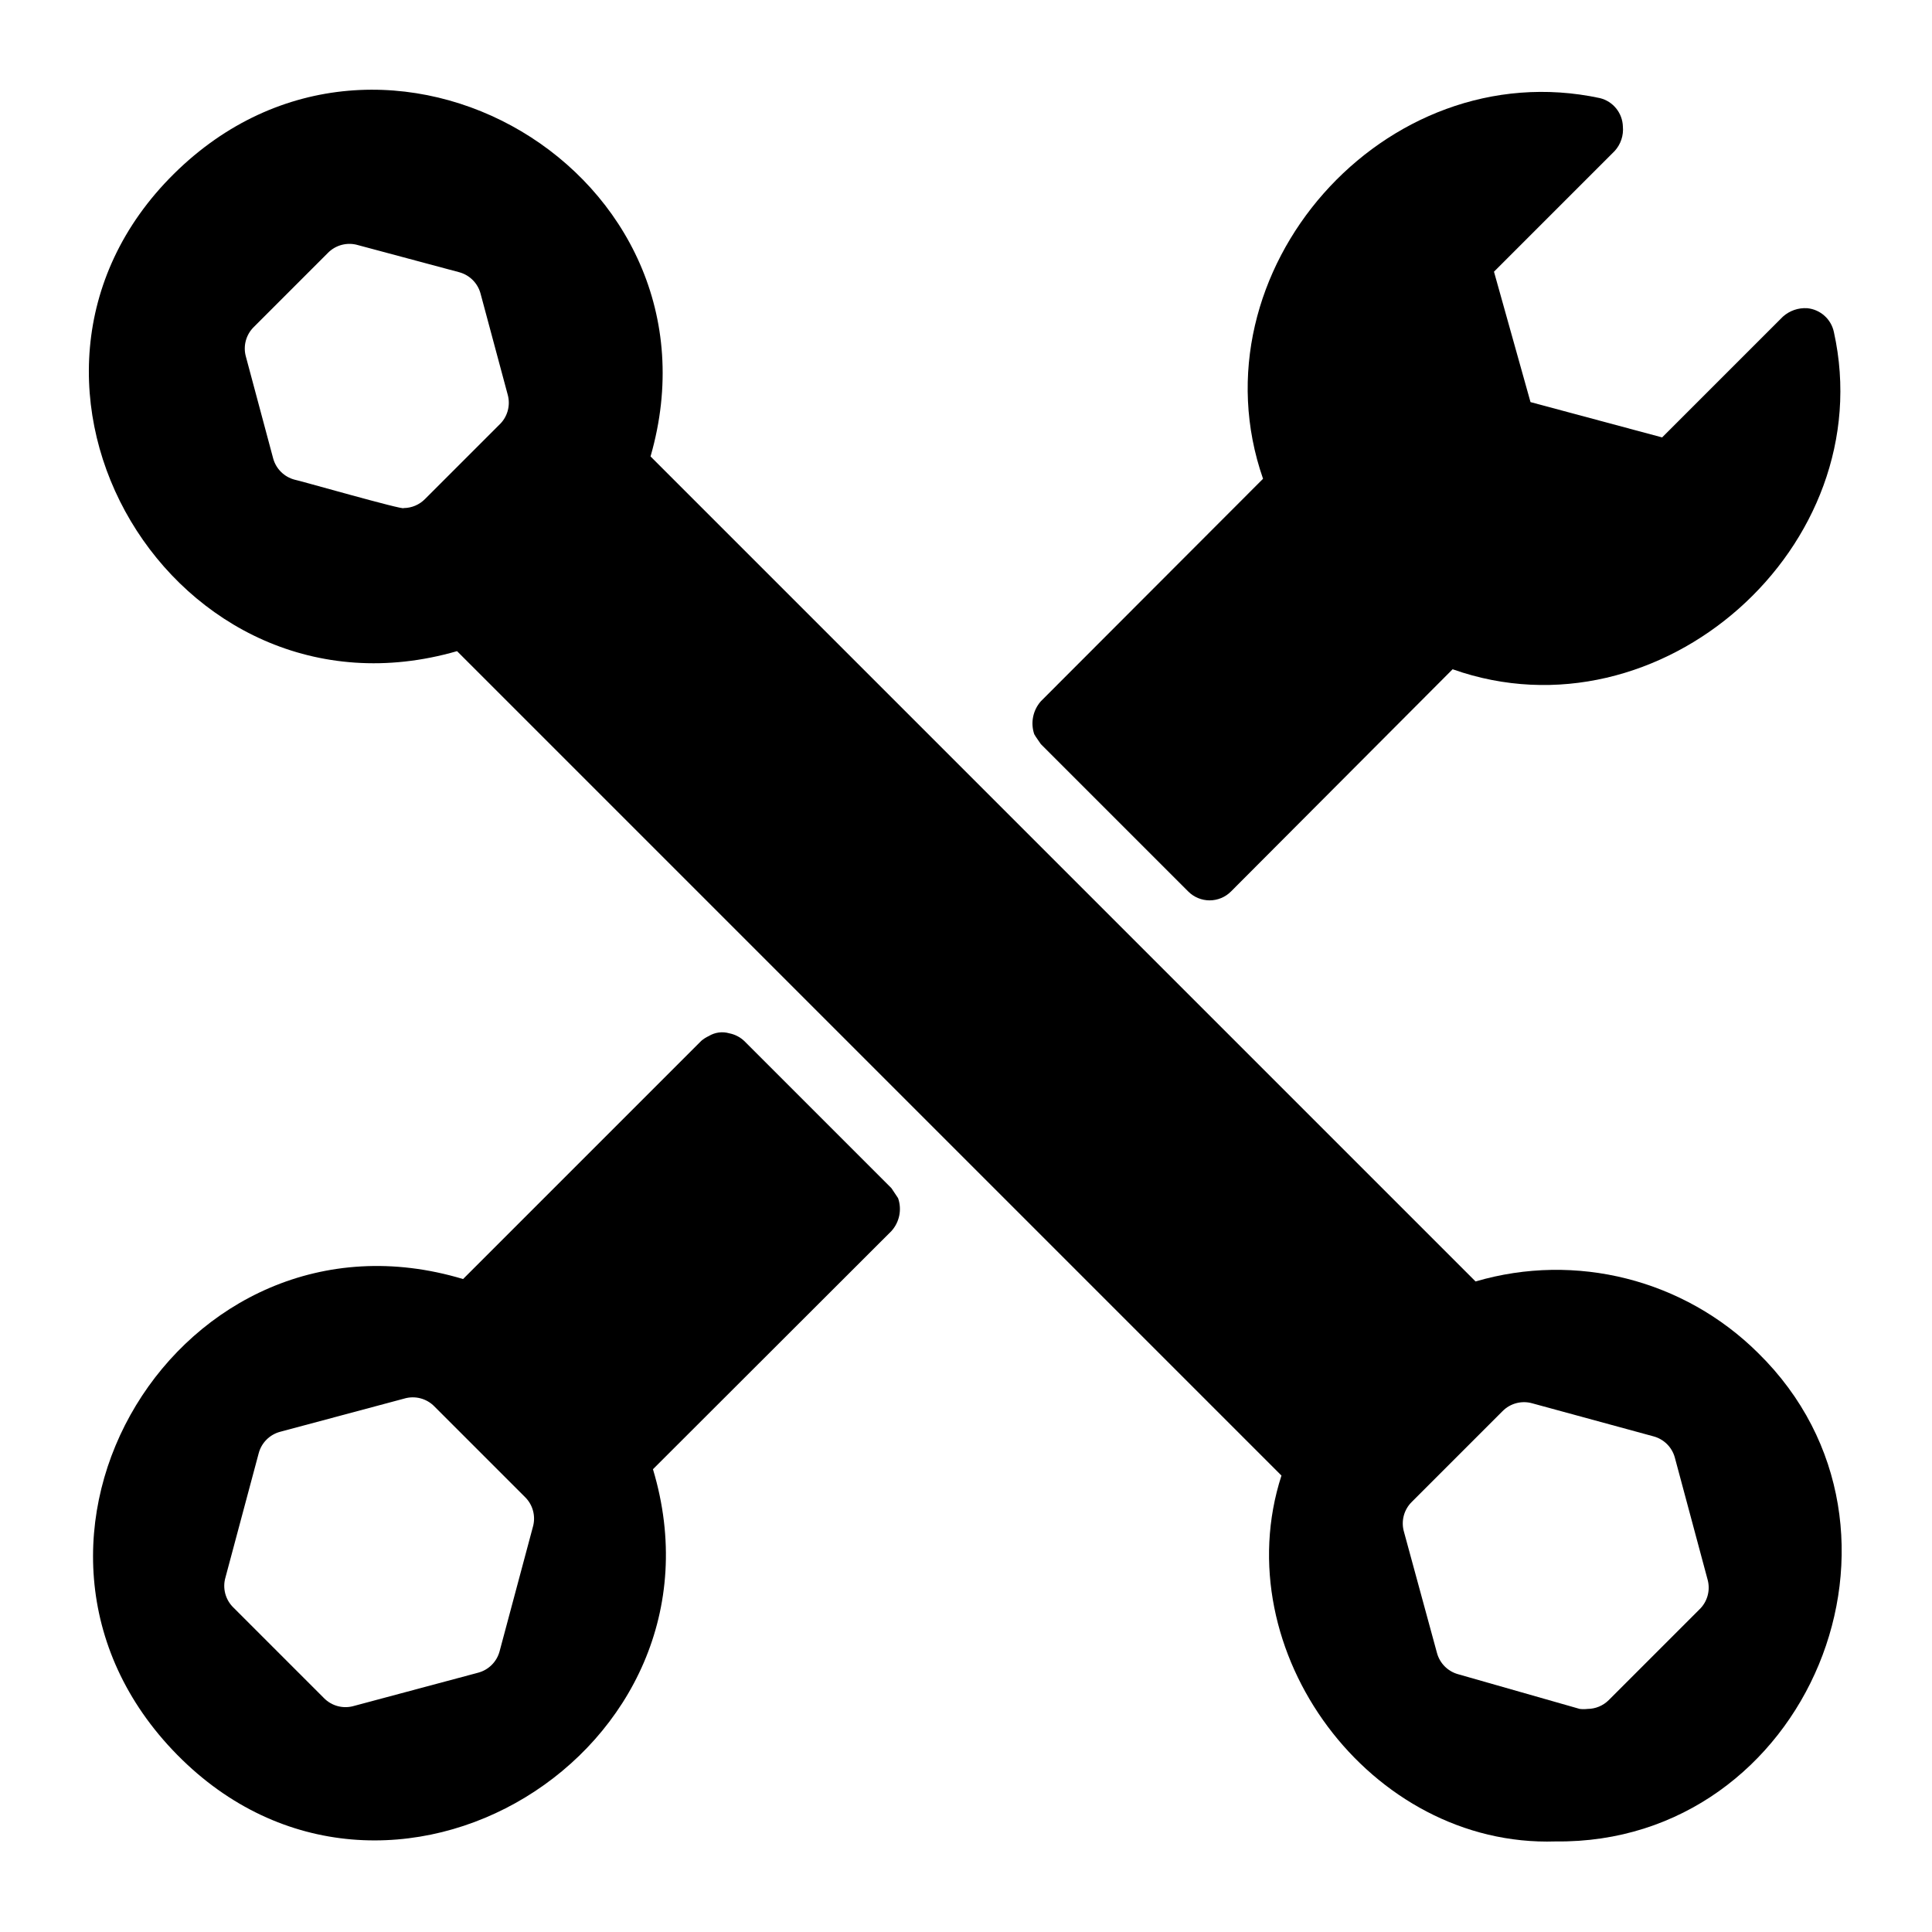
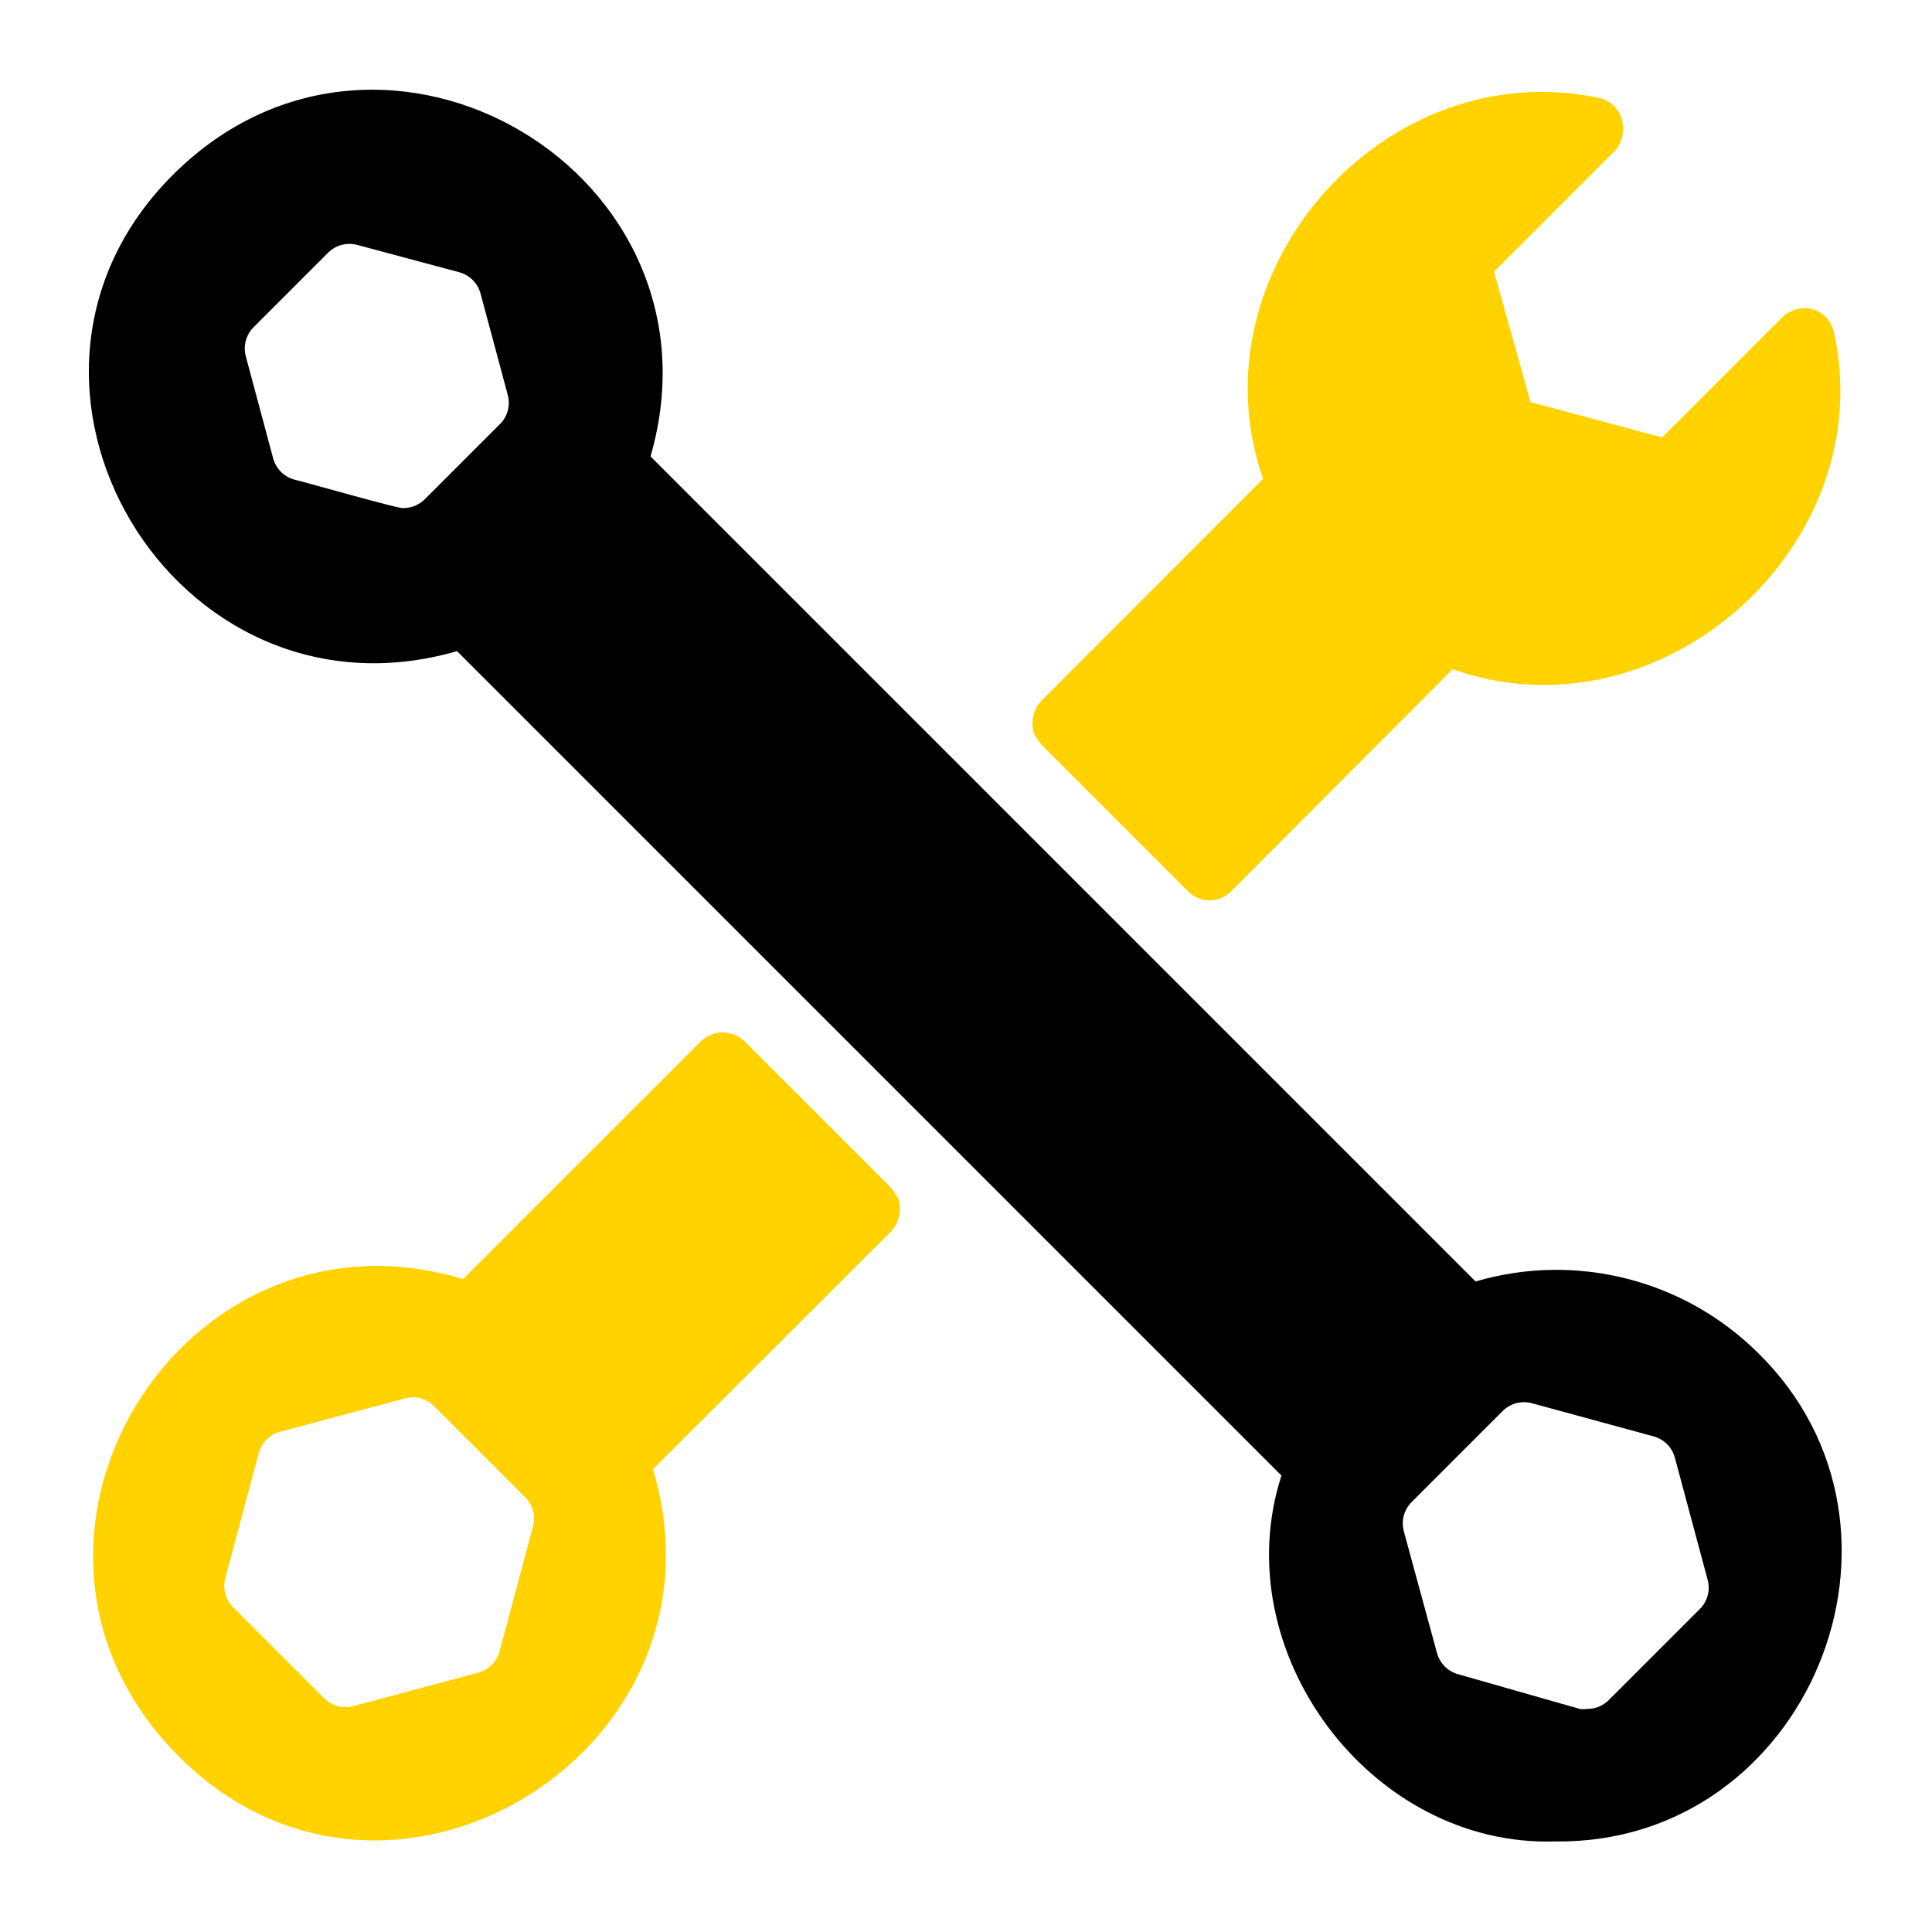
<svg xmlns="http://www.w3.org/2000/svg" viewBox="0 0 64 64">
  <g id="Layer_47" data-name="Layer 47">
    <path d="M58.24,44.82a9.49,9.49,0,0,0-9.36-2.37L21.55,15.12C24.25,5.75,12.7-1.11,5.76,5.76s0,18.52,9.38,15.81L42.45,48.88C40.57,54.69,45.39,61.2,51.53,61,59.88,61.1,64.2,50.67,58.24,44.82ZM16.53,14.08l-2.45,2.45a1,1,0,0,1-.71.3c.05.09-3.55-.94-3.61-.94a1,1,0,0,1-.71-.7l-.9-3.36a1,1,0,0,1,.26-1l2.45-2.45a1,1,0,0,1,1-.26l3.36.9a1,1,0,0,1,.7.71l.9,3.35A1,1,0,0,1,16.53,14.08ZM56.29,53.32l-3,3a1,1,0,0,1-.7.29,1.09,1.09,0,0,1-.26,0L48.3,55.46a1,1,0,0,1-.7-.71l-1.09-4a1,1,0,0,1,.26-1l3-3a1,1,0,0,1,1-.26l4,1.09a1,1,0,0,1,.71.7l1.09,4.06A1,1,0,0,1,56.29,53.32Z" />
-     <path d="M34.26,24.32c.06.11.15.22.22.33l4.88,4.88h0a1,1,0,0,0,1.42,0h0l7.34-7.36C55,24.61,62.32,18.09,60.75,11a1,1,0,0,0-.88-.79,1.1,1.1,0,0,0-.81.28l-4,4-4.36-1.17L49.49,9l4-4a1.06,1.06,0,0,0,.27-.81A1,1,0,0,0,53,3.25C45.86,1.72,39.45,9,41.84,15.86l-7.36,7.37A1.11,1.11,0,0,0,34.26,24.32Z" />
-     <path d="M29.75,39.69l-.22-.33h0l-4.88-4.88a1,1,0,0,0-.49-.25.85.85,0,0,0-.68.09,1.07,1.07,0,0,0-.25.16l-7.89,7.89C6,39.56-1.06,51.09,5.87,58.13S24.44,58,21.63,48.67l7.9-7.89h0A1.09,1.09,0,0,0,29.75,39.69Zm-12.1,10.9-1.1,4.11a1,1,0,0,1-.71.71l-4.11,1.1a1,1,0,0,1-1-.26l-3-3a1,1,0,0,1-.26-1l1.1-4.11a1,1,0,0,1,.71-.71l4.11-1.1a1,1,0,0,1,1,.26l3,3A1,1,0,0,1,17.65,50.59Z" />
+     <path d="M34.26,24.32c.06.11.15.22.22.33l4.88,4.88h0a1,1,0,0,0,1.42,0h0l7.34-7.36C55,24.61,62.32,18.09,60.75,11a1,1,0,0,0-.88-.79,1.1,1.1,0,0,0-.81.28l-4,4-4.36-1.17L49.49,9l4-4a1.06,1.06,0,0,0,.27-.81A1,1,0,0,0,53,3.25C45.86,1.72,39.45,9,41.84,15.86l-7.36,7.37A1.11,1.11,0,0,0,34.26,24.32Z" style="fill: rgb(255, 210, 0);" />
+     <path d="M29.75,39.69l-.22-.33h0l-4.88-4.88a1,1,0,0,0-.49-.25.85.85,0,0,0-.68.09,1.07,1.07,0,0,0-.25.16l-7.89,7.89C6,39.56-1.06,51.09,5.87,58.13S24.44,58,21.63,48.67l7.9-7.89h0A1.09,1.09,0,0,0,29.75,39.69Zm-12.1,10.9-1.1,4.11a1,1,0,0,1-.71.71l-4.11,1.1a1,1,0,0,1-1-.26l-3-3a1,1,0,0,1-.26-1l1.1-4.11a1,1,0,0,1,.71-.71l4.11-1.1a1,1,0,0,1,1,.26l3,3A1,1,0,0,1,17.65,50.59Z" style="fill: rgb(255, 210, 0);" />
  </g>
</svg>
